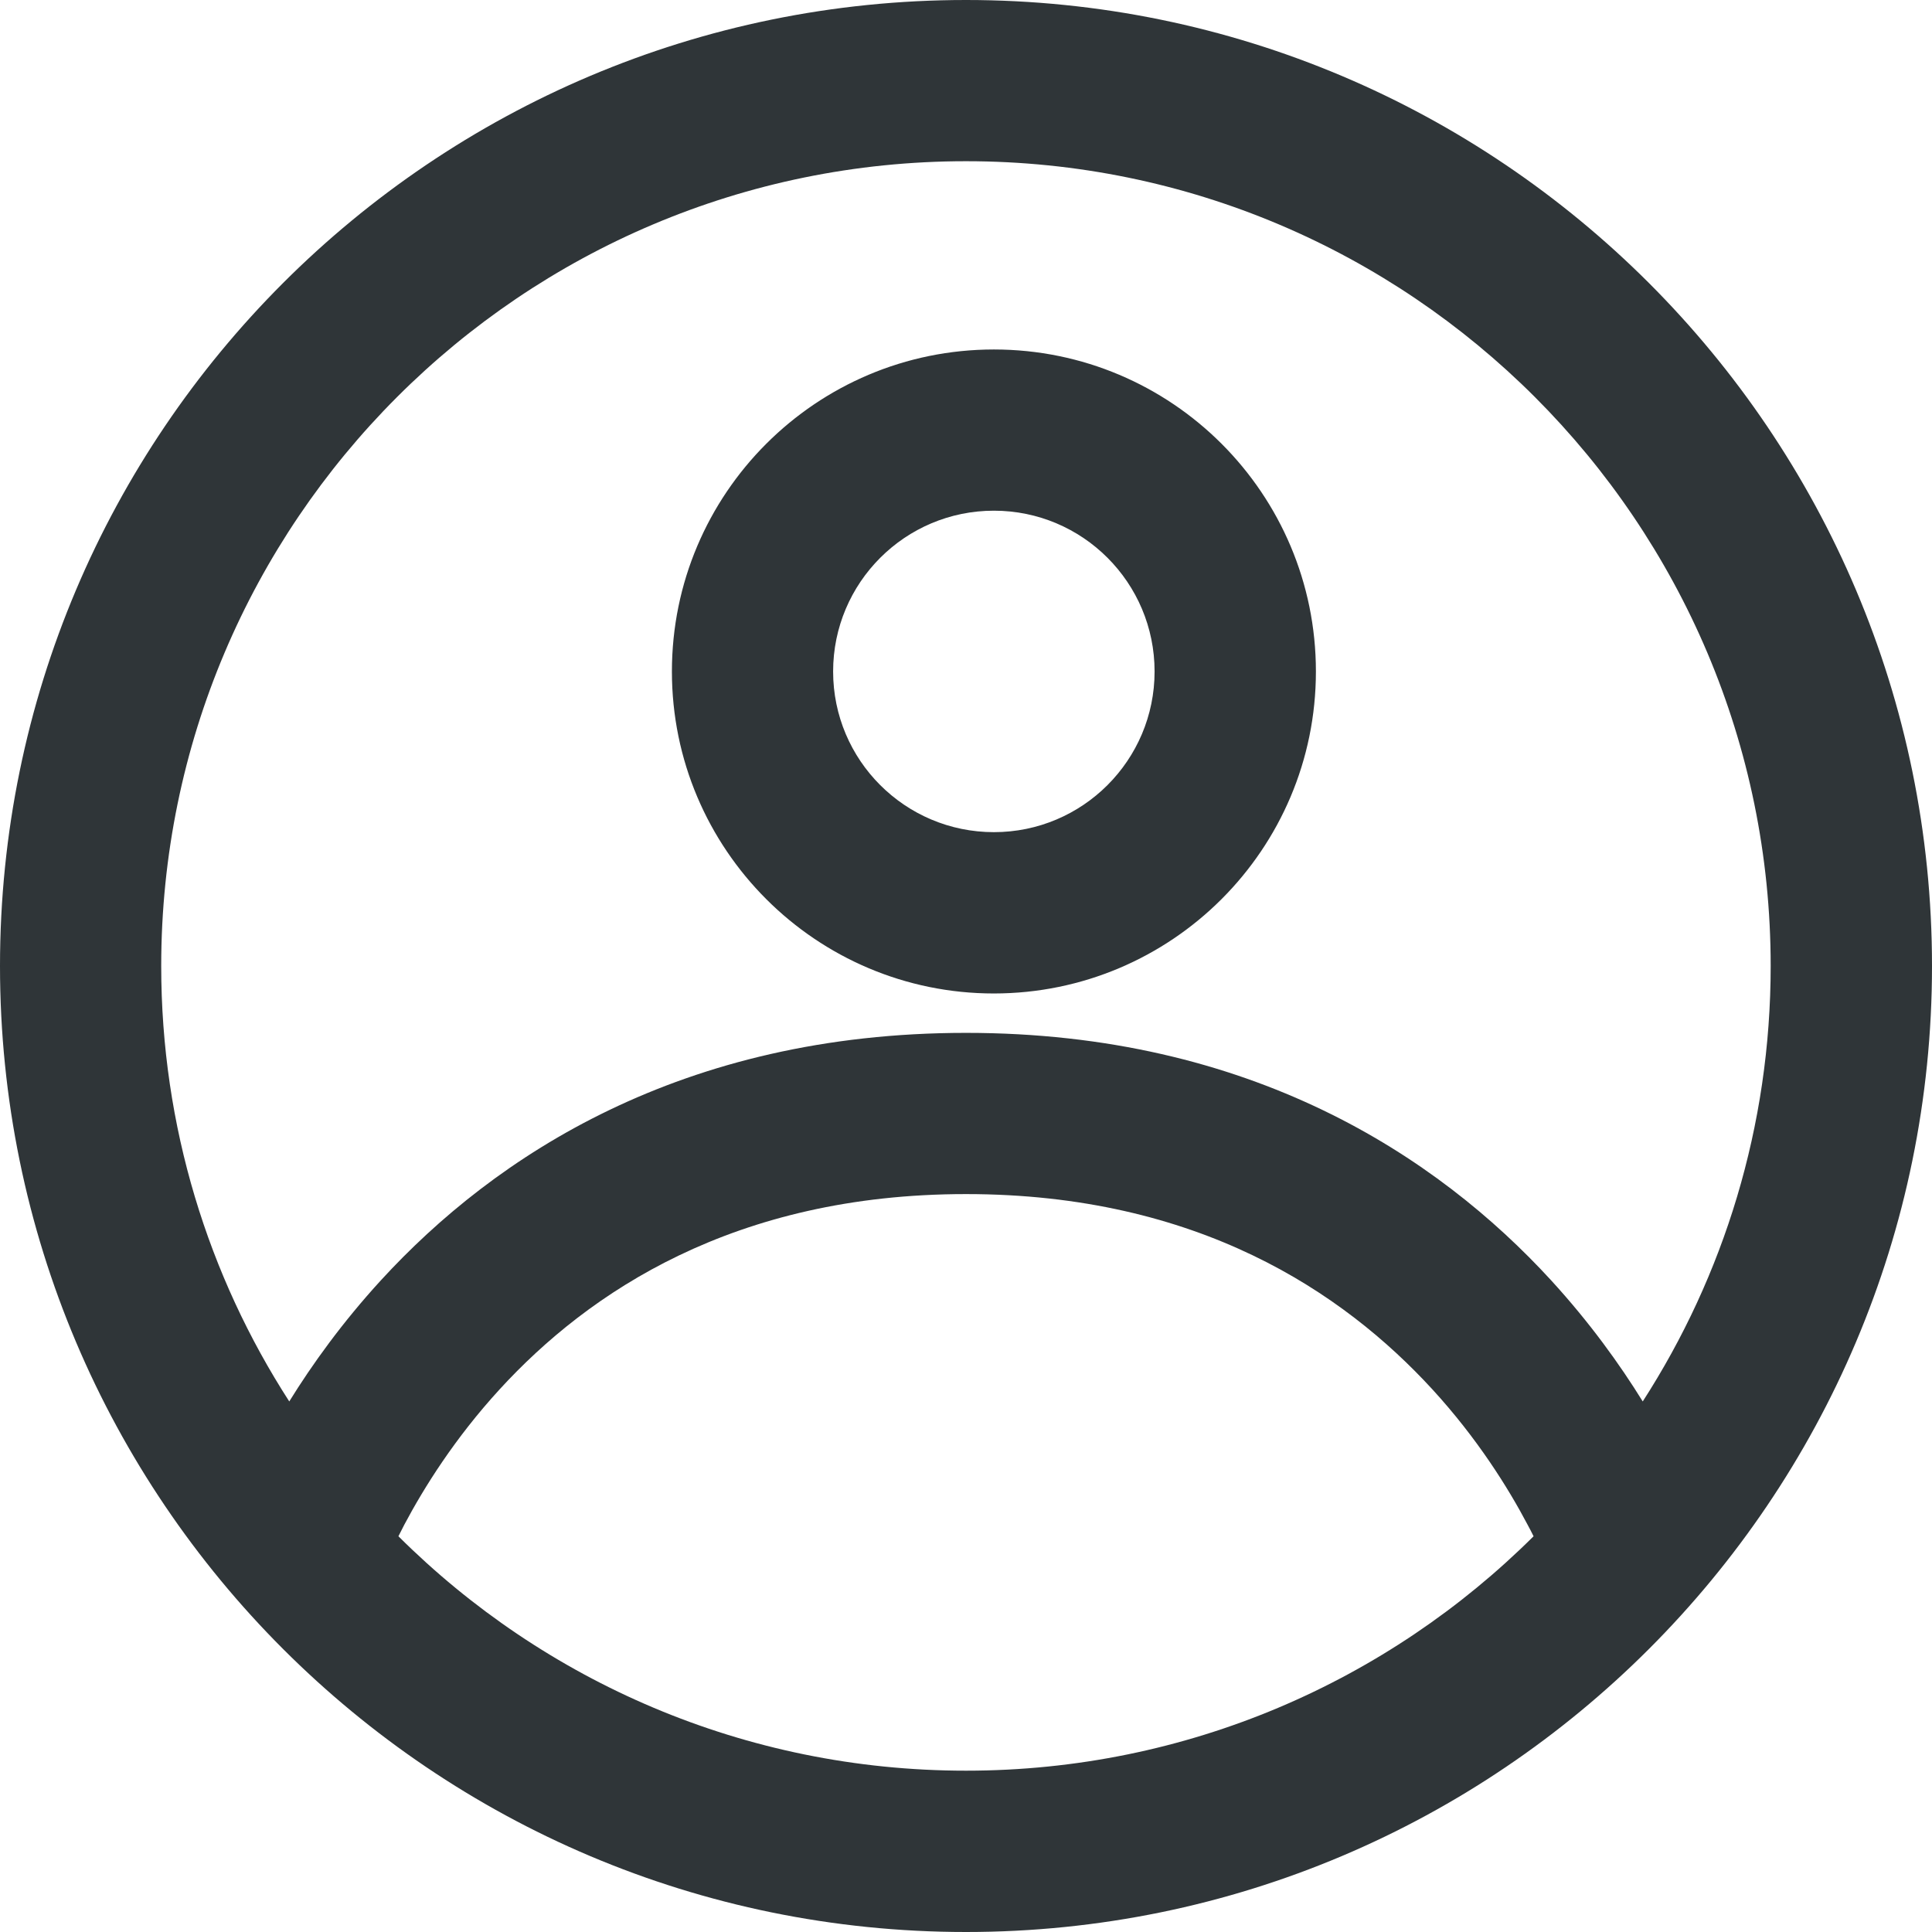
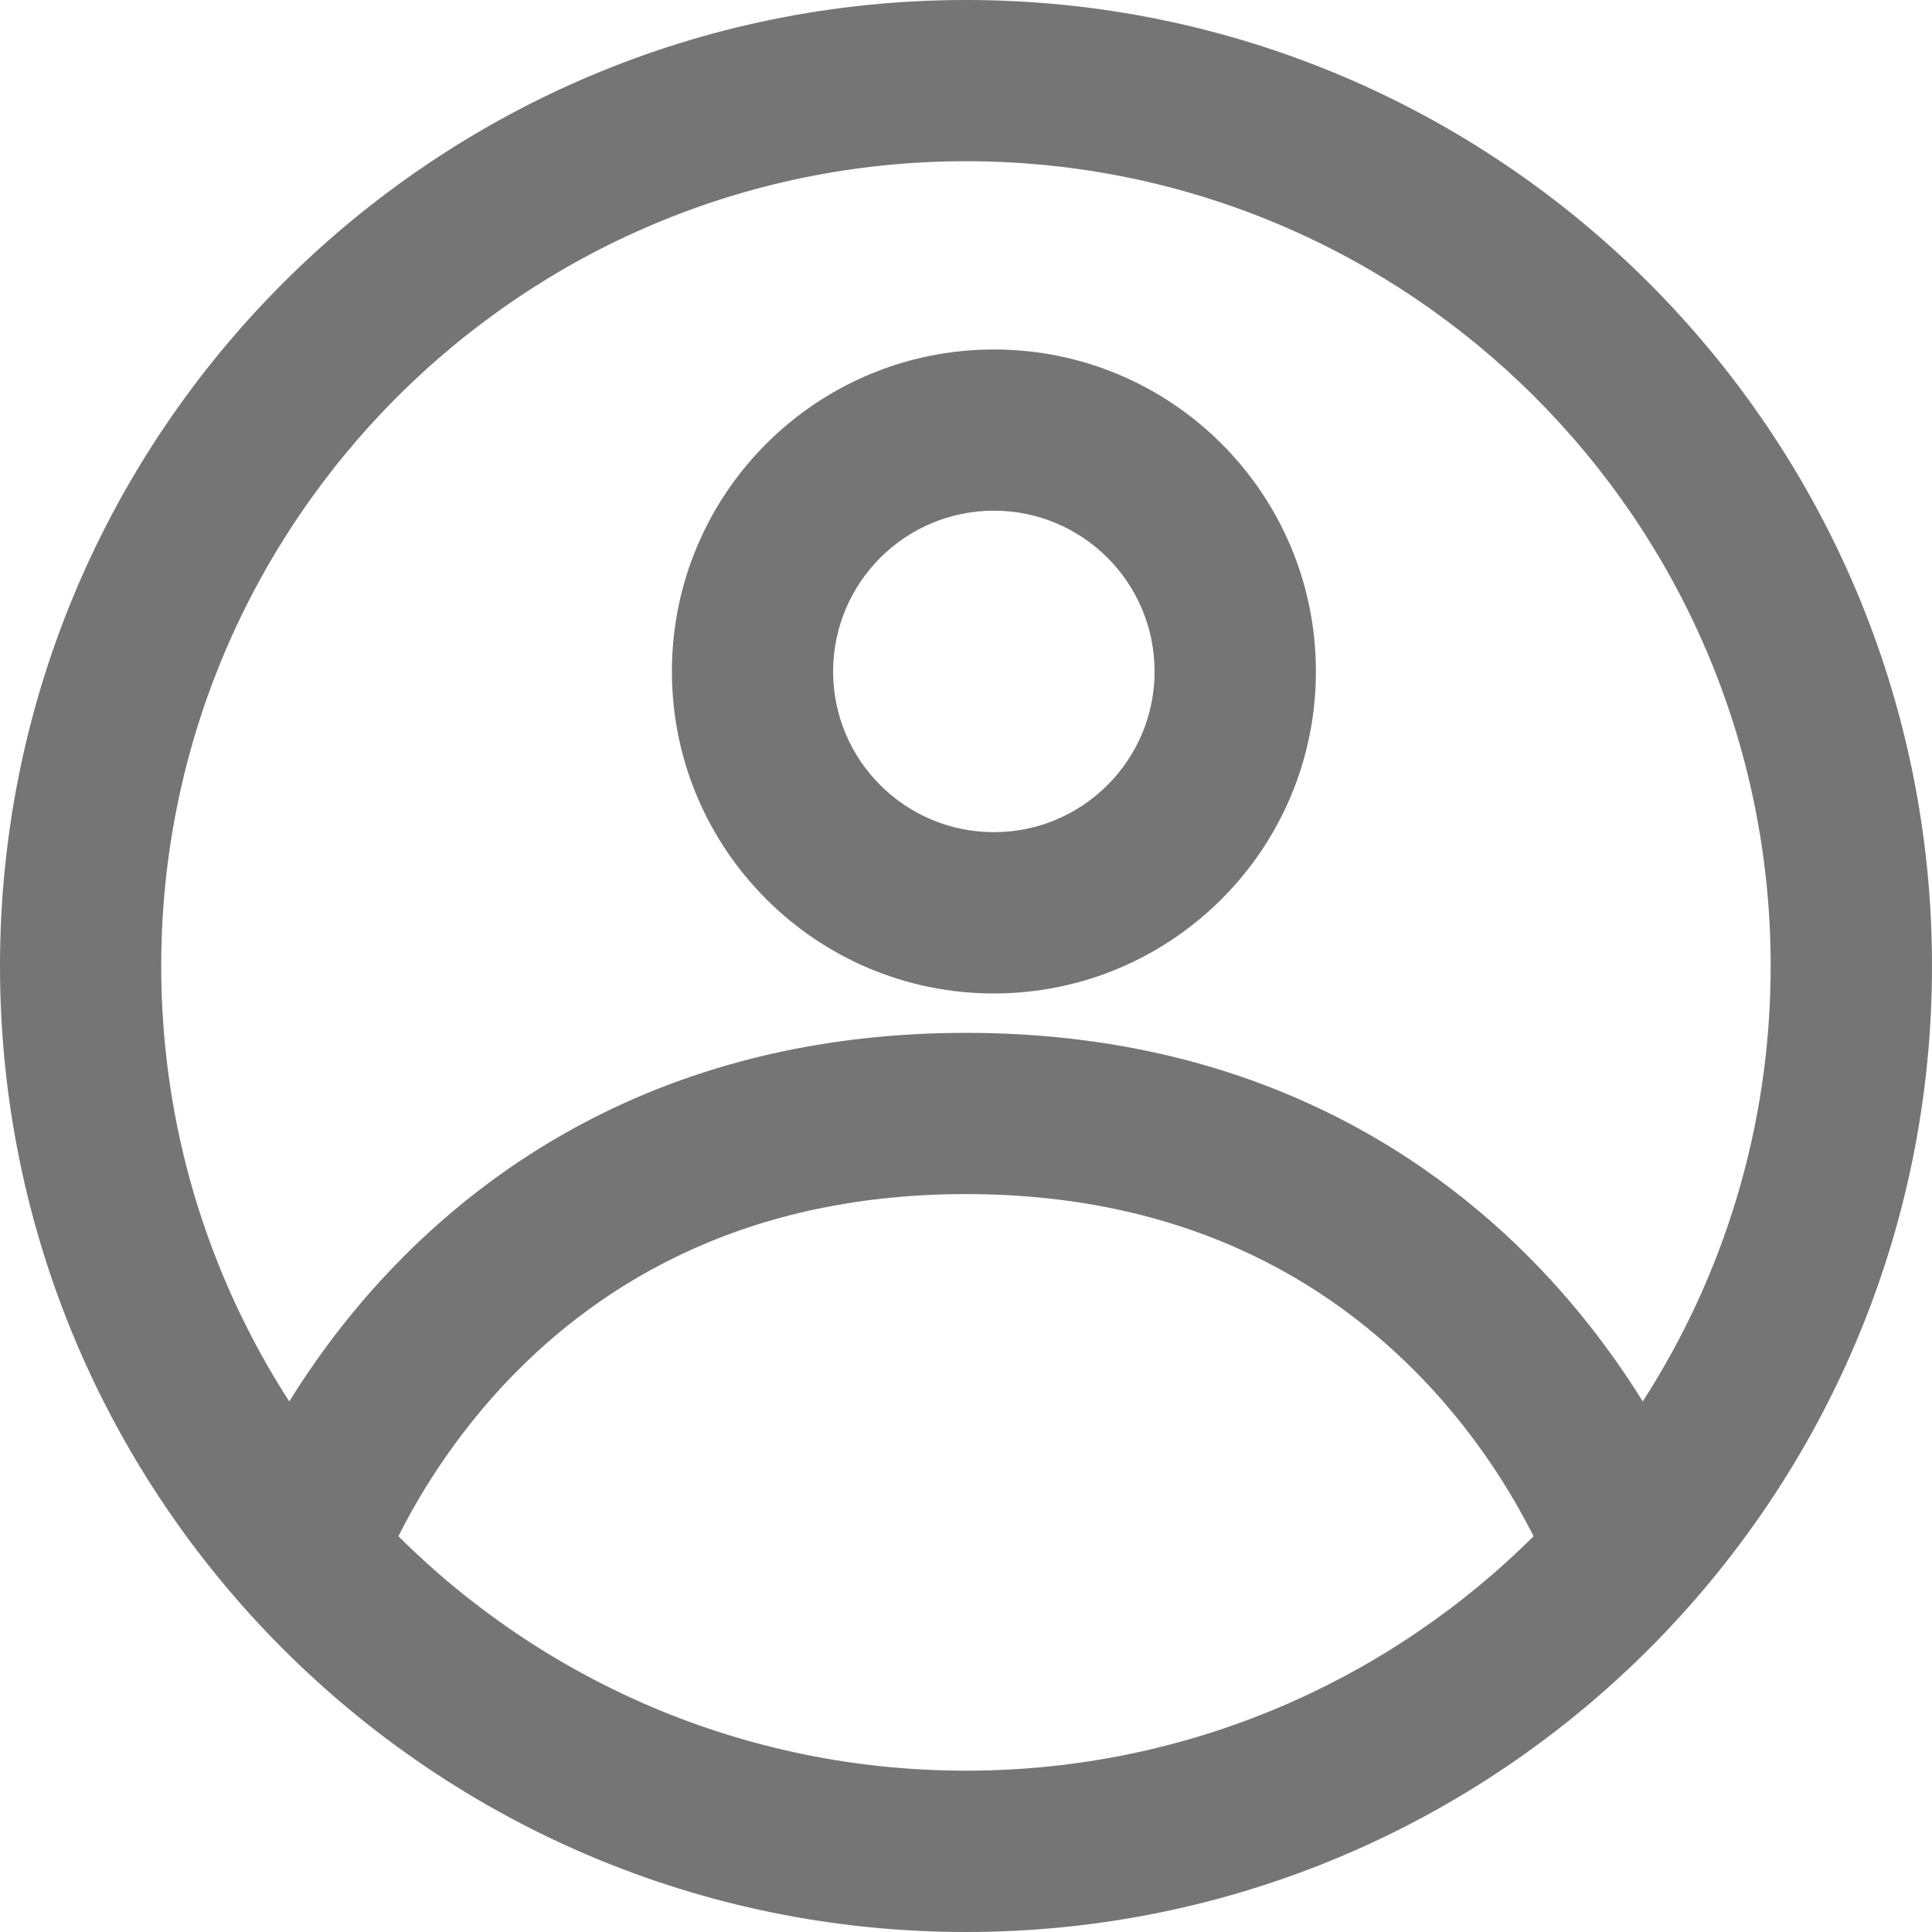
<svg xmlns="http://www.w3.org/2000/svg" width="18" height="18" viewBox="0 0 18 18" fill="none">
-   <path fill-rule="evenodd" clip-rule="evenodd" d="M9 1.502C13.138 1.502 16.497 4.862 16.497 9C16.497 10.494 16.059 11.887 15.305 13.057C15.091 12.711 14.81 12.32 14.451 11.928C13.389 10.77 11.651 9.623 9 9.623C6.349 9.623 4.611 10.77 3.549 11.928C3.19 12.32 2.909 12.711 2.695 13.057C1.94 11.887 1.502 10.494 1.502 9C1.502 4.862 4.862 1.502 9 1.502ZM14.232 14.205C14.252 14.242 14.271 14.278 14.288 14.313C12.932 15.662 11.063 16.497 9 16.497C6.937 16.497 5.068 15.663 3.712 14.313C3.729 14.279 3.748 14.242 3.767 14.205C3.949 13.862 4.236 13.401 4.656 12.943C5.484 12.04 6.84 11.125 9 11.125C11.16 11.125 12.515 12.04 13.344 12.943C13.764 13.401 14.051 13.862 14.232 14.205ZM9 18C13.968 18 18 13.968 18 9C18 4.032 13.968 0 9 0C4.032 0 0 4.032 0 9C0 13.968 4.032 18 9 18ZM9.26 4.758C10.087 4.758 10.757 5.429 10.757 6.256C10.757 7.082 10.087 7.753 9.26 7.753C8.433 7.753 7.762 7.083 7.762 6.256C7.762 5.429 8.433 4.758 9.26 4.758ZM9.26 9.256C10.917 9.255 12.26 7.912 12.26 6.256C12.26 4.599 10.917 3.256 9.26 3.256C7.604 3.256 6.26 4.599 6.26 6.256C6.26 7.912 7.604 9.256 9.26 9.256Z" fill="#2F3538" />
+   <path fill-rule="evenodd" clip-rule="evenodd" d="M9 1.502C13.138 1.502 16.497 4.862 16.497 9C16.497 10.494 16.059 11.887 15.305 13.057C15.091 12.711 14.81 12.32 14.451 11.928C13.389 10.77 11.651 9.623 9 9.623C6.349 9.623 4.611 10.77 3.549 11.928C3.19 12.32 2.909 12.711 2.695 13.057C1.94 11.887 1.502 10.494 1.502 9C1.502 4.862 4.862 1.502 9 1.502ZM14.232 14.205C14.252 14.242 14.271 14.278 14.288 14.313C12.932 15.662 11.063 16.497 9 16.497C6.937 16.497 5.068 15.663 3.712 14.313C3.729 14.279 3.748 14.242 3.767 14.205C3.949 13.862 4.236 13.401 4.656 12.943C5.484 12.04 6.84 11.125 9 11.125C11.16 11.125 12.515 12.04 13.344 12.943C13.764 13.401 14.051 13.862 14.232 14.205ZM9 18C13.968 18 18 13.968 18 9C18 4.032 13.968 0 9 0C4.032 0 0 4.032 0 9C0 13.968 4.032 18 9 18ZM9.26 4.758C10.087 4.758 10.757 5.429 10.757 6.256C10.757 7.082 10.087 7.753 9.26 7.753C8.433 7.753 7.762 7.083 7.762 6.256C7.762 5.429 8.433 4.758 9.26 4.758ZM9.26 9.256C10.917 9.255 12.26 7.912 12.26 6.256C12.26 4.599 10.917 3.256 9.26 3.256C7.604 3.256 6.26 4.599 6.26 6.256C6.26 7.912 7.604 9.256 9.26 9.256Z" fill="#0000008a" />
</svg>
